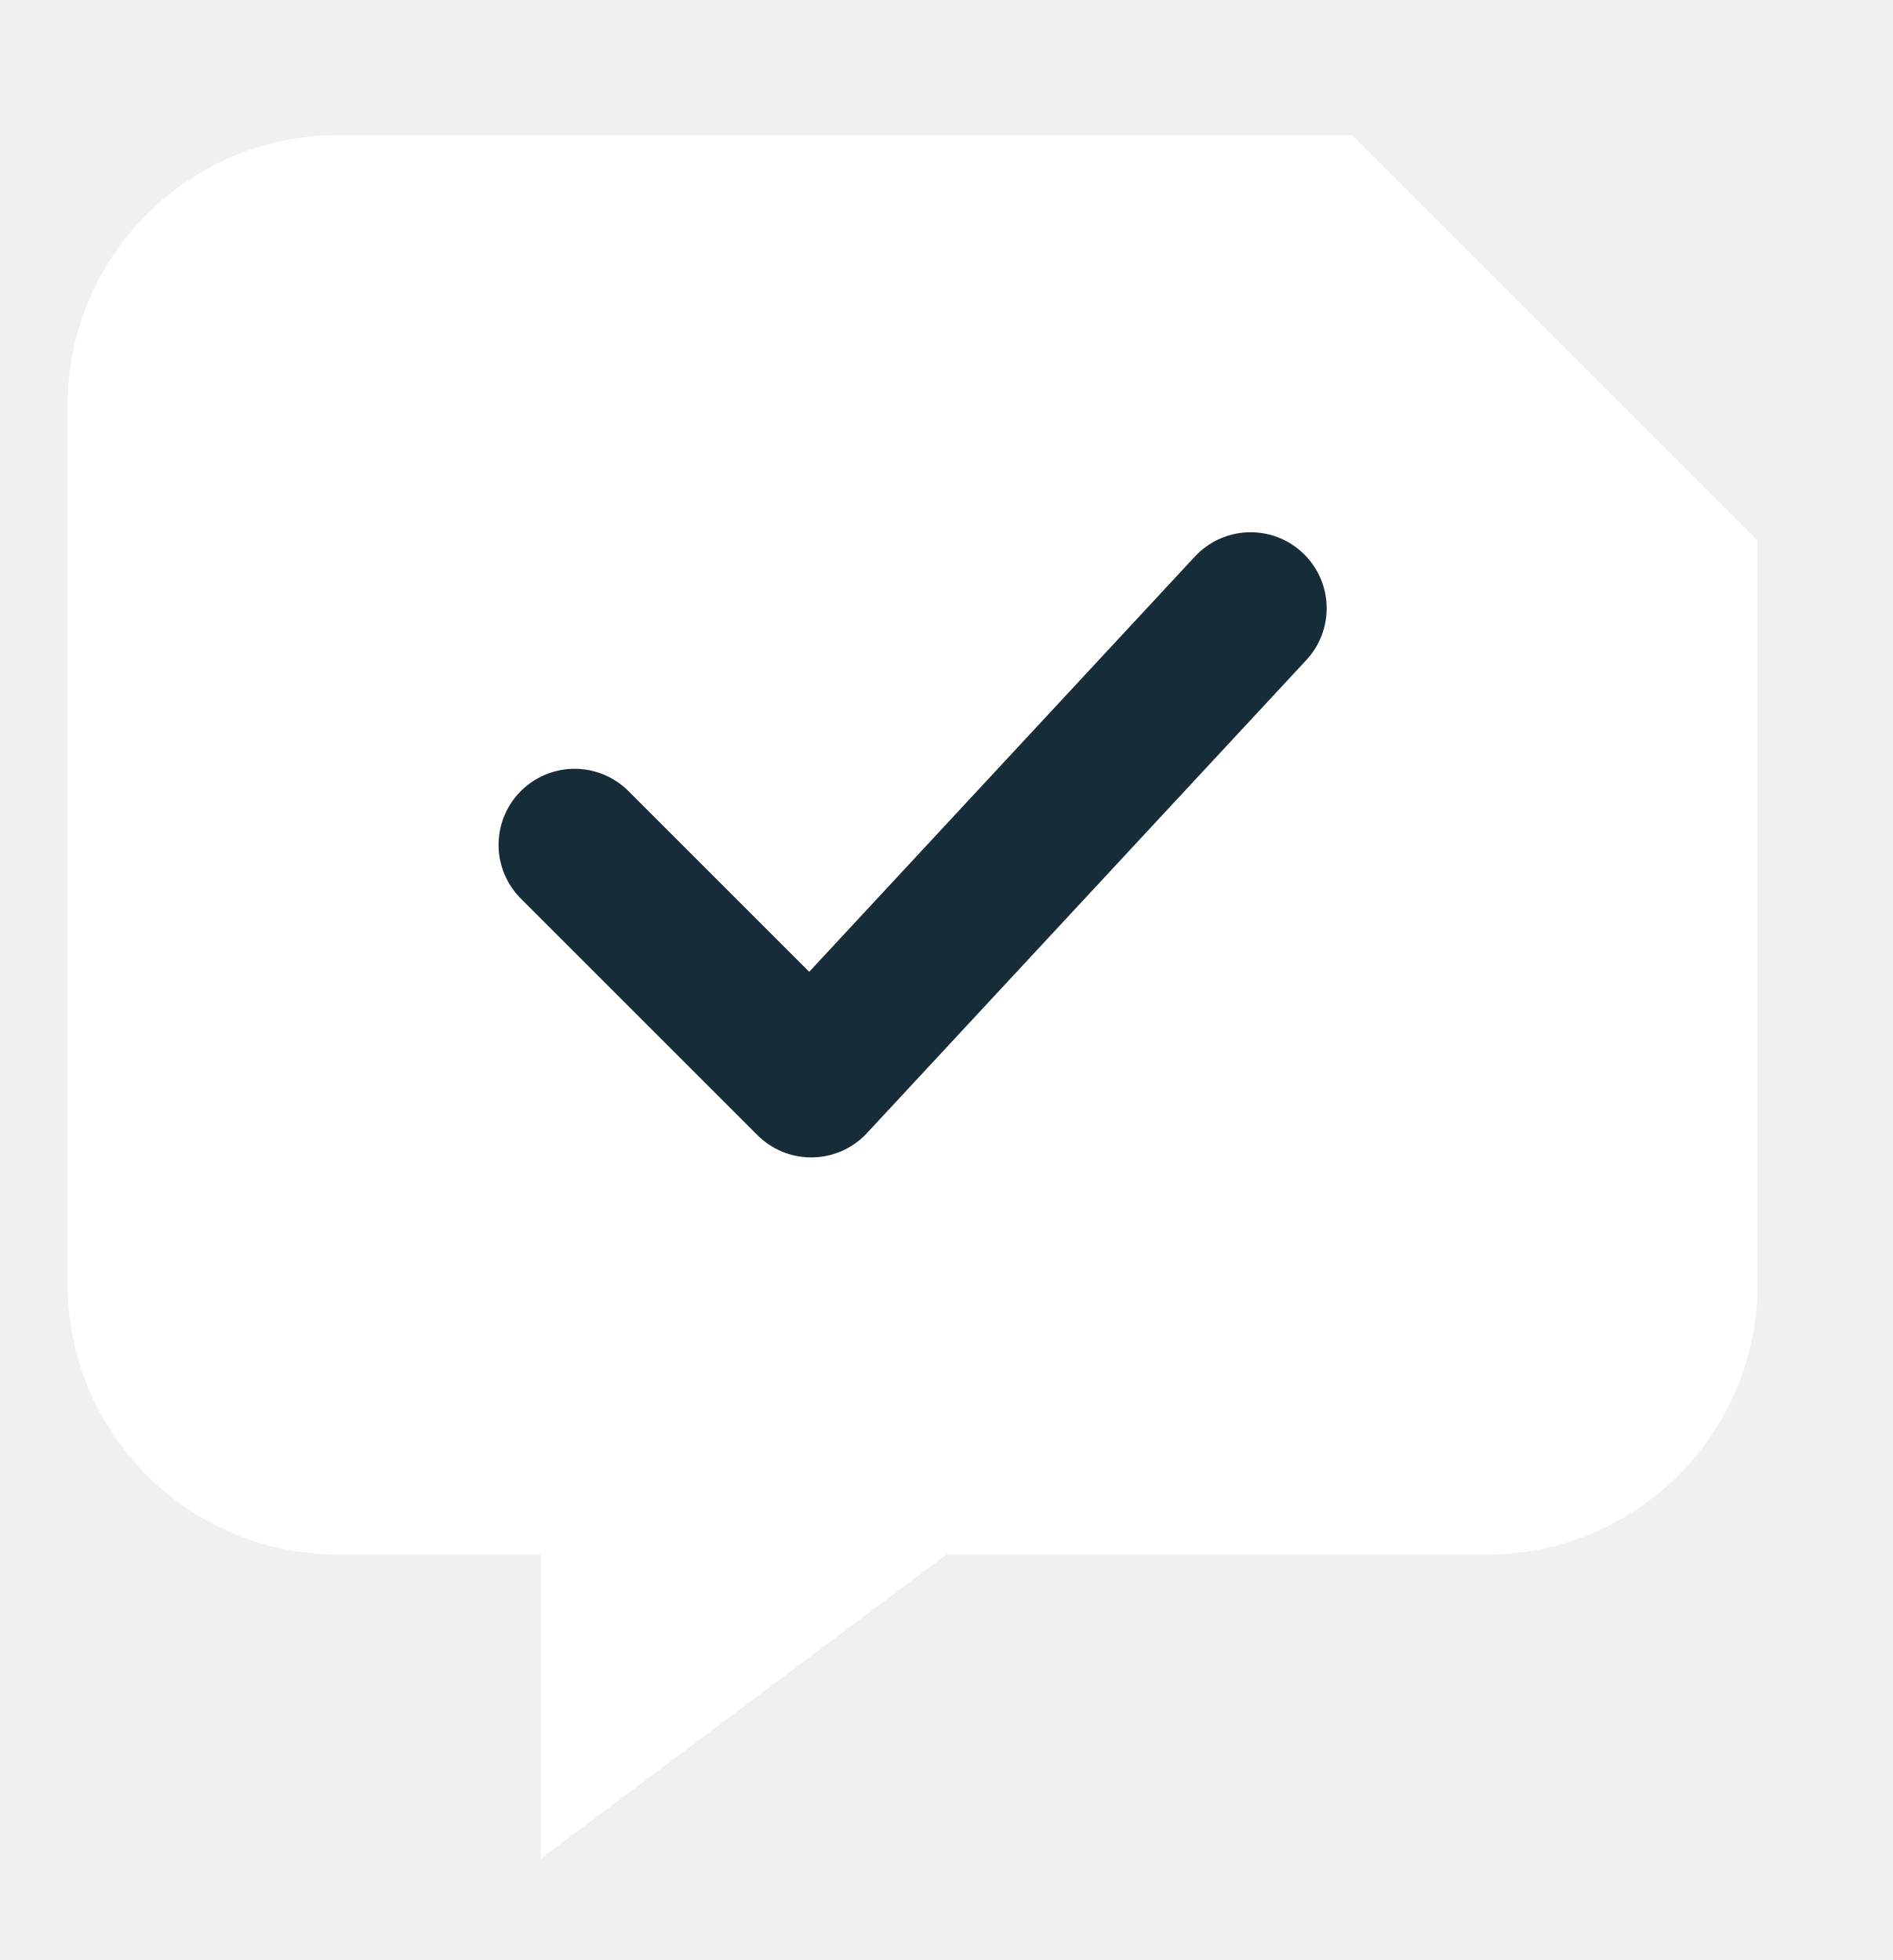
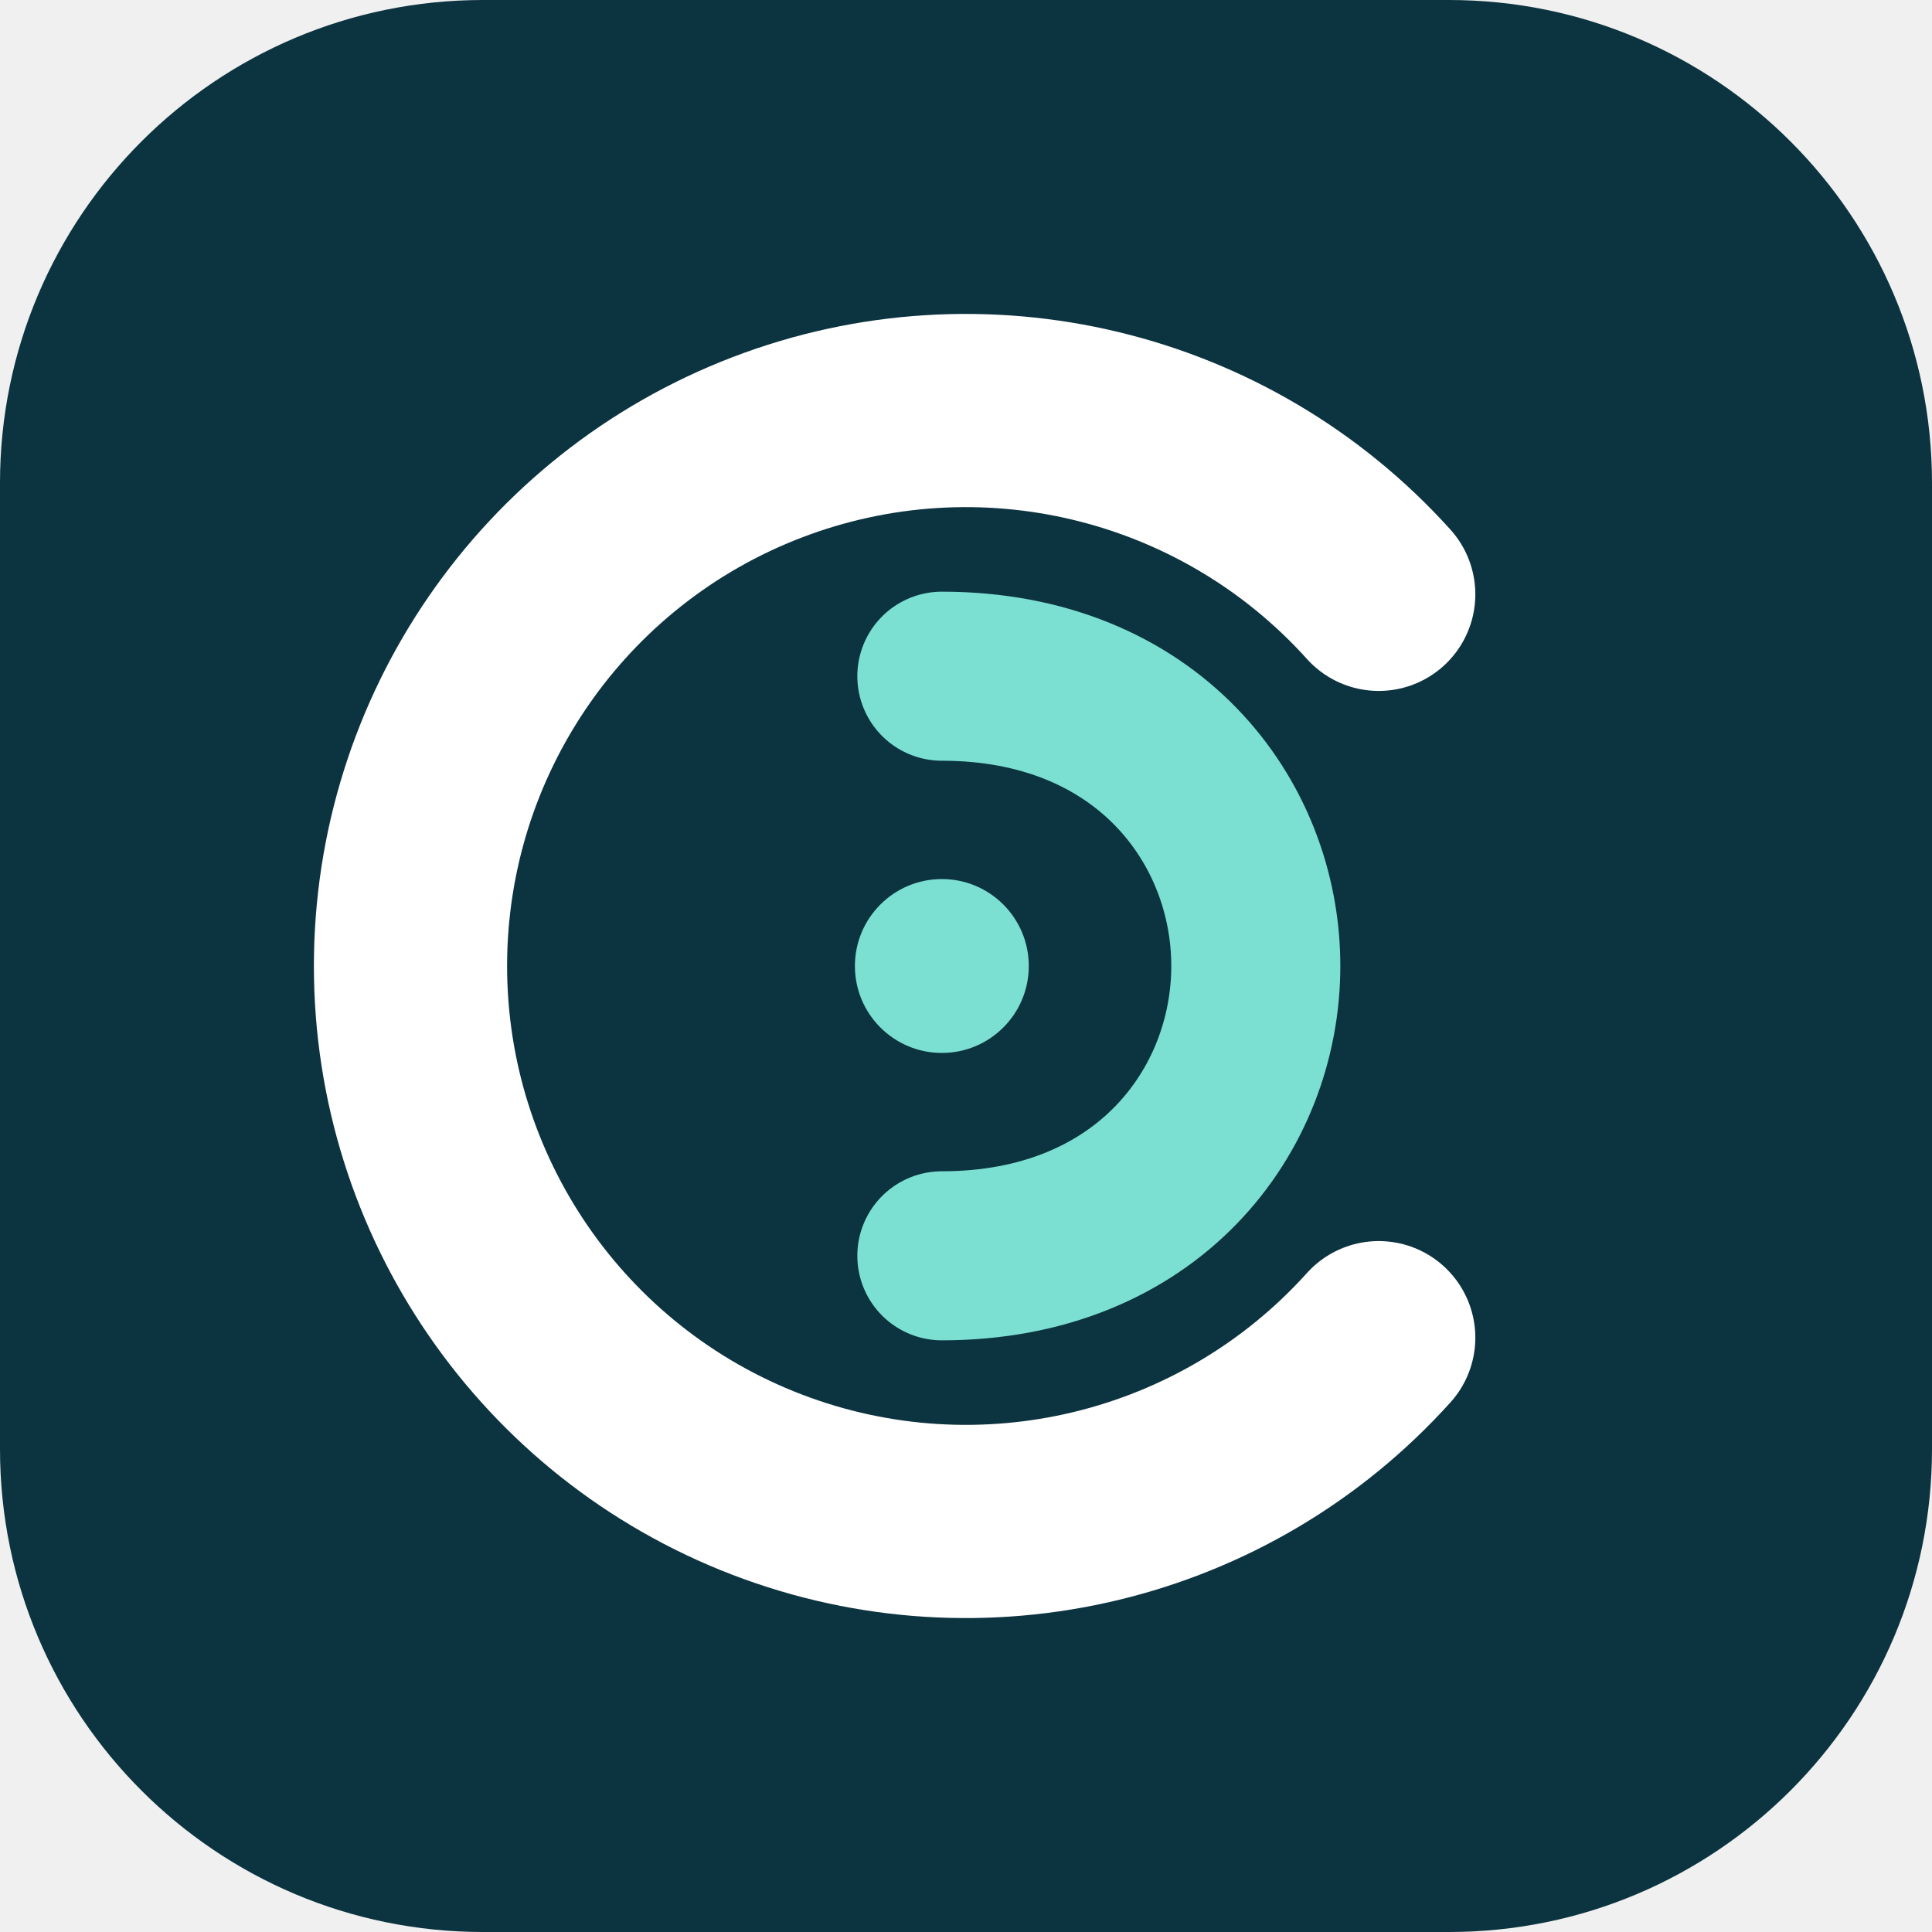
- <svg xmlns="http://www.w3.org/2000/svg" viewBox="2 6 56 58" role="img">
-   <path d="M12 10h30l12 12v22a8 8 0 0 1-8 8H30l-12 9v-9h-6a8 8 0 0 1-8-8V18a8 8 0 0 1 8-8z" fill="#FFFFFF" />
-   <path d="M42 10v8a4 4 0 0 0 4 4h8z" fill="#FFFFFF" opacity="0.65" />
-   <path d="M19 31l7 7 13-14" fill="none" stroke="#162D39" stroke-width="4.5" stroke-linecap="round" stroke-linejoin="round" />
+ <svg xmlns="http://www.w3.org/2000/svg" viewBox="0 0 64 64" role="img">
+   <rect width="64" height="64" rx="16" fill="#0C3340" />
+   <g transform="translate(32 32) scale(0.8) translate(-32 -32)">
+     <path d="M49.09 16.61A23 23 0 1 0 49.09 47.39" fill="none" stroke="#FFFFFF" stroke-width="8" stroke-linecap="round" />
+     <path d="M31 20C39.5 20 44 26 44 32C44 38 39.5 44 31 44" fill="none" stroke="#7BE0D2" stroke-width="7" stroke-linecap="round" />
+     <circle cx="31" cy="32" r="3.6" fill="#7BE0D2" />
+   </g>
</svg>
